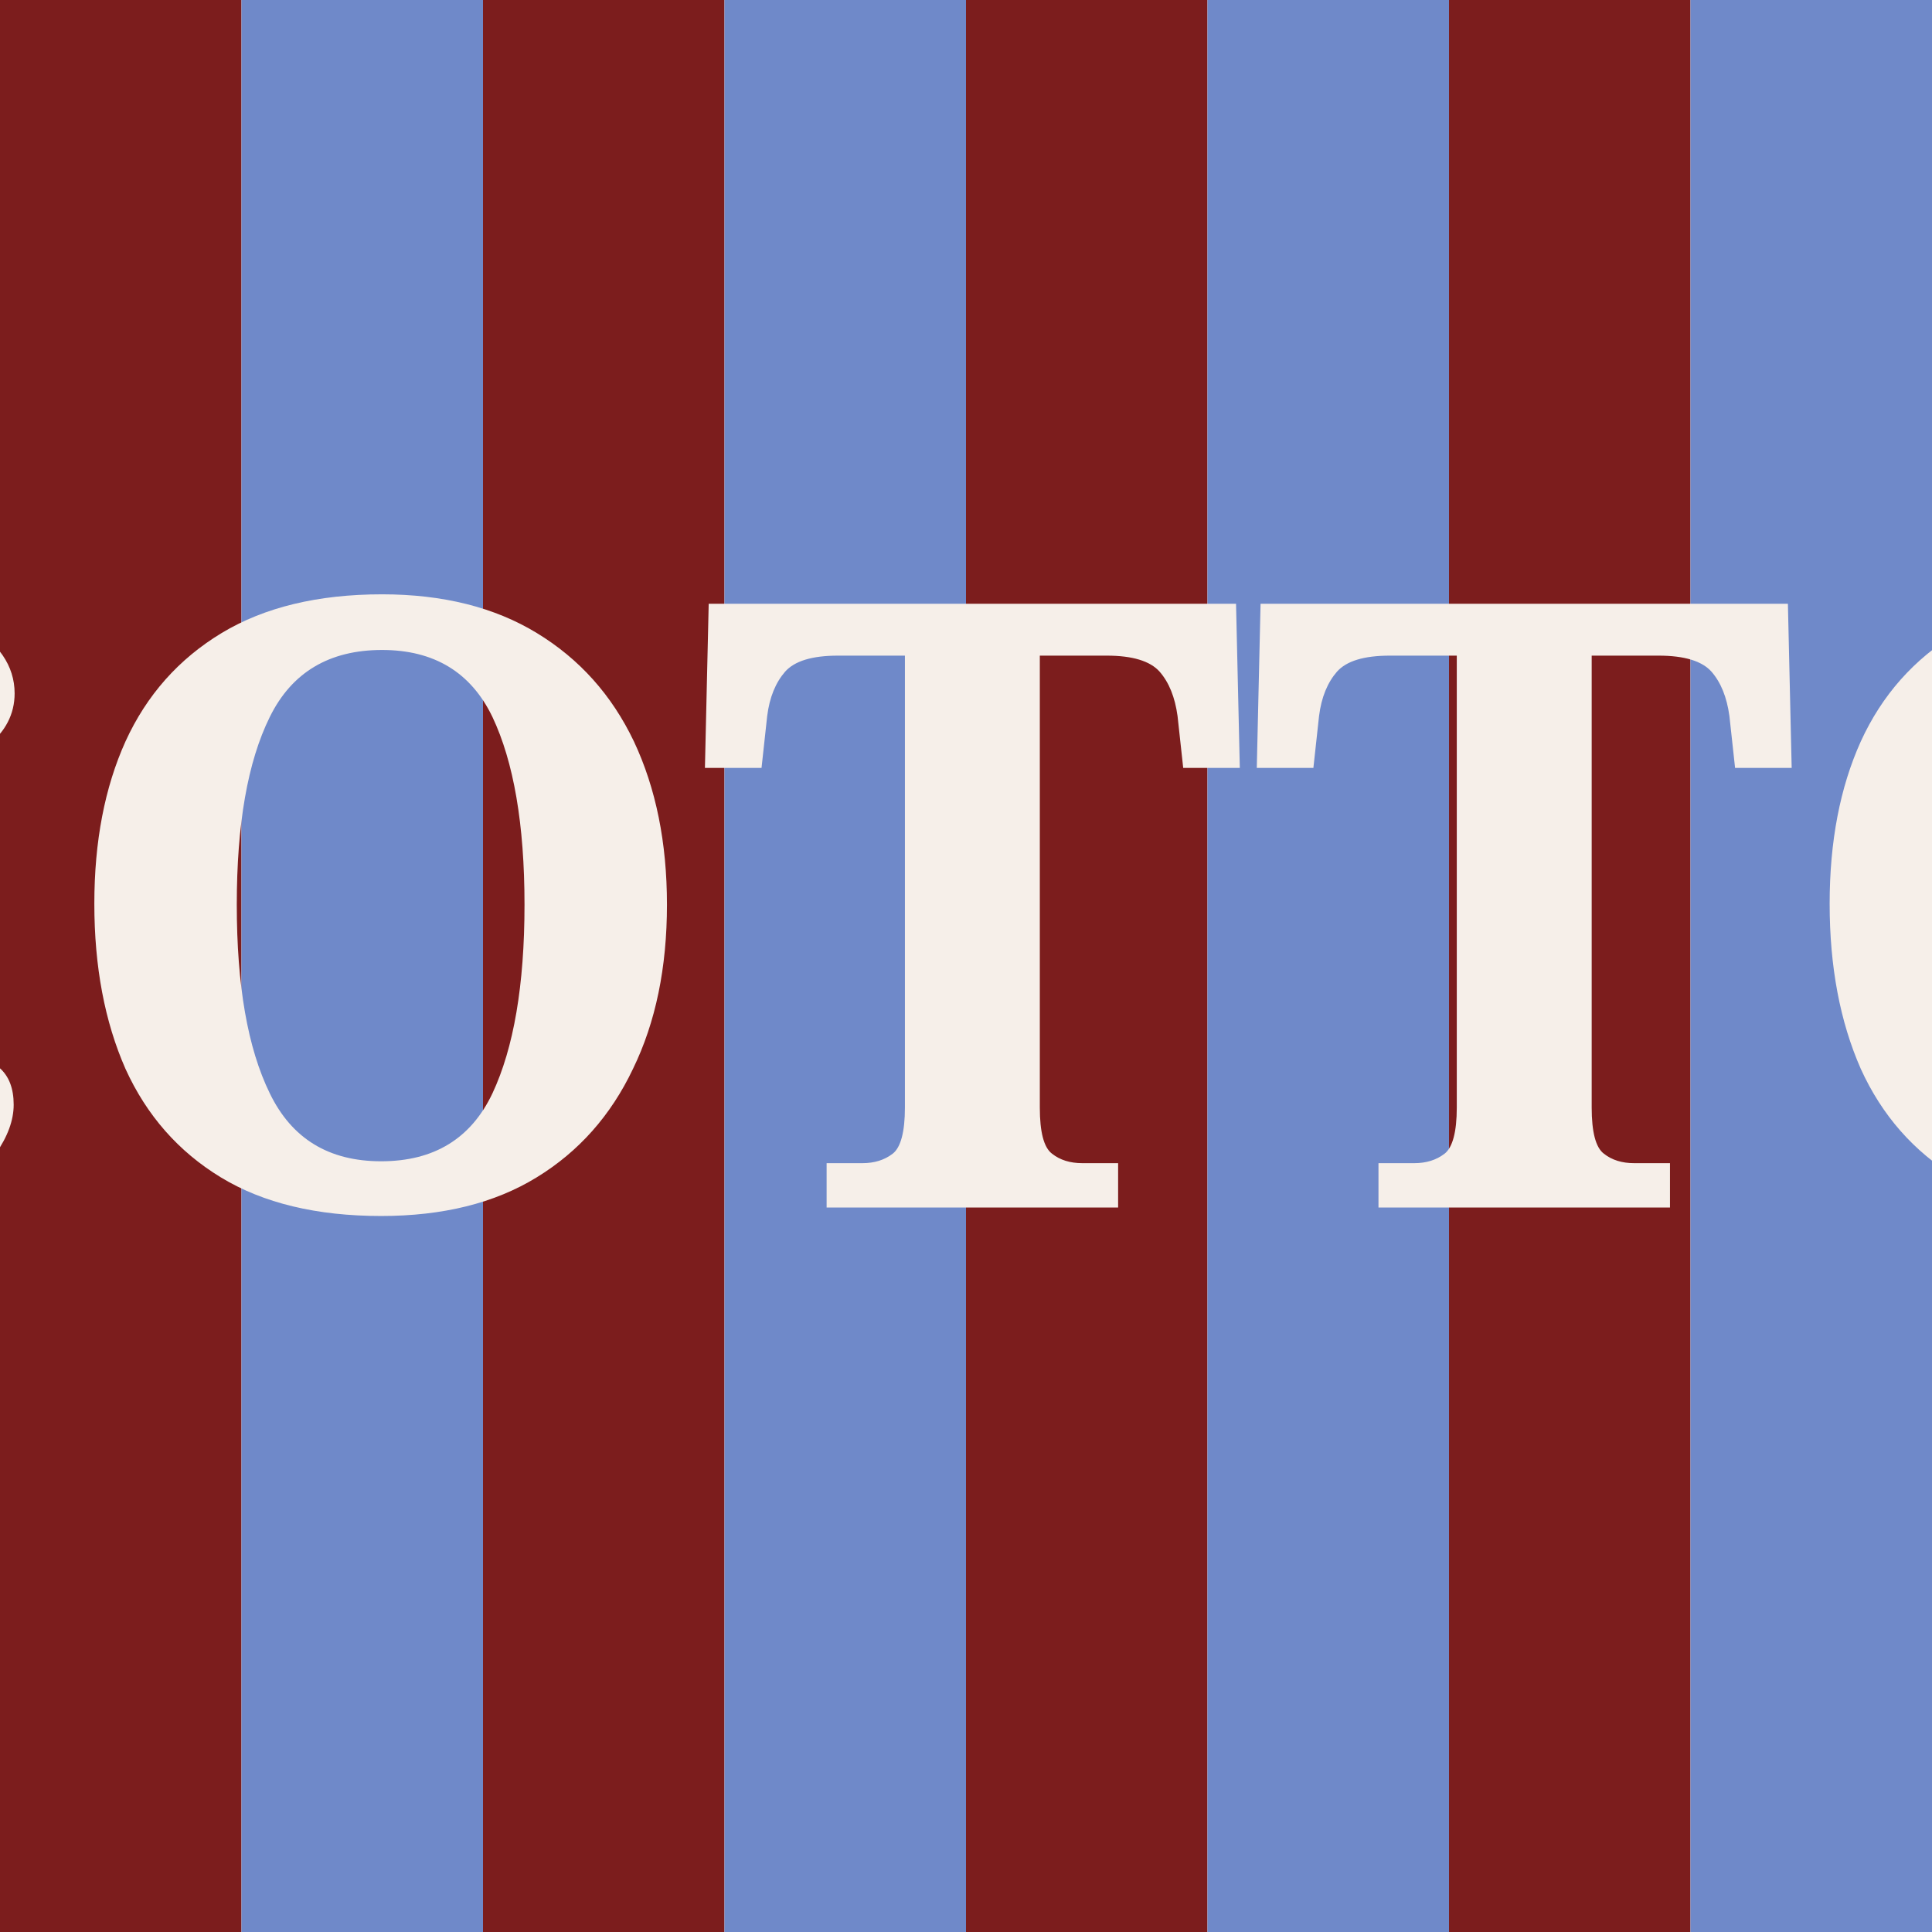
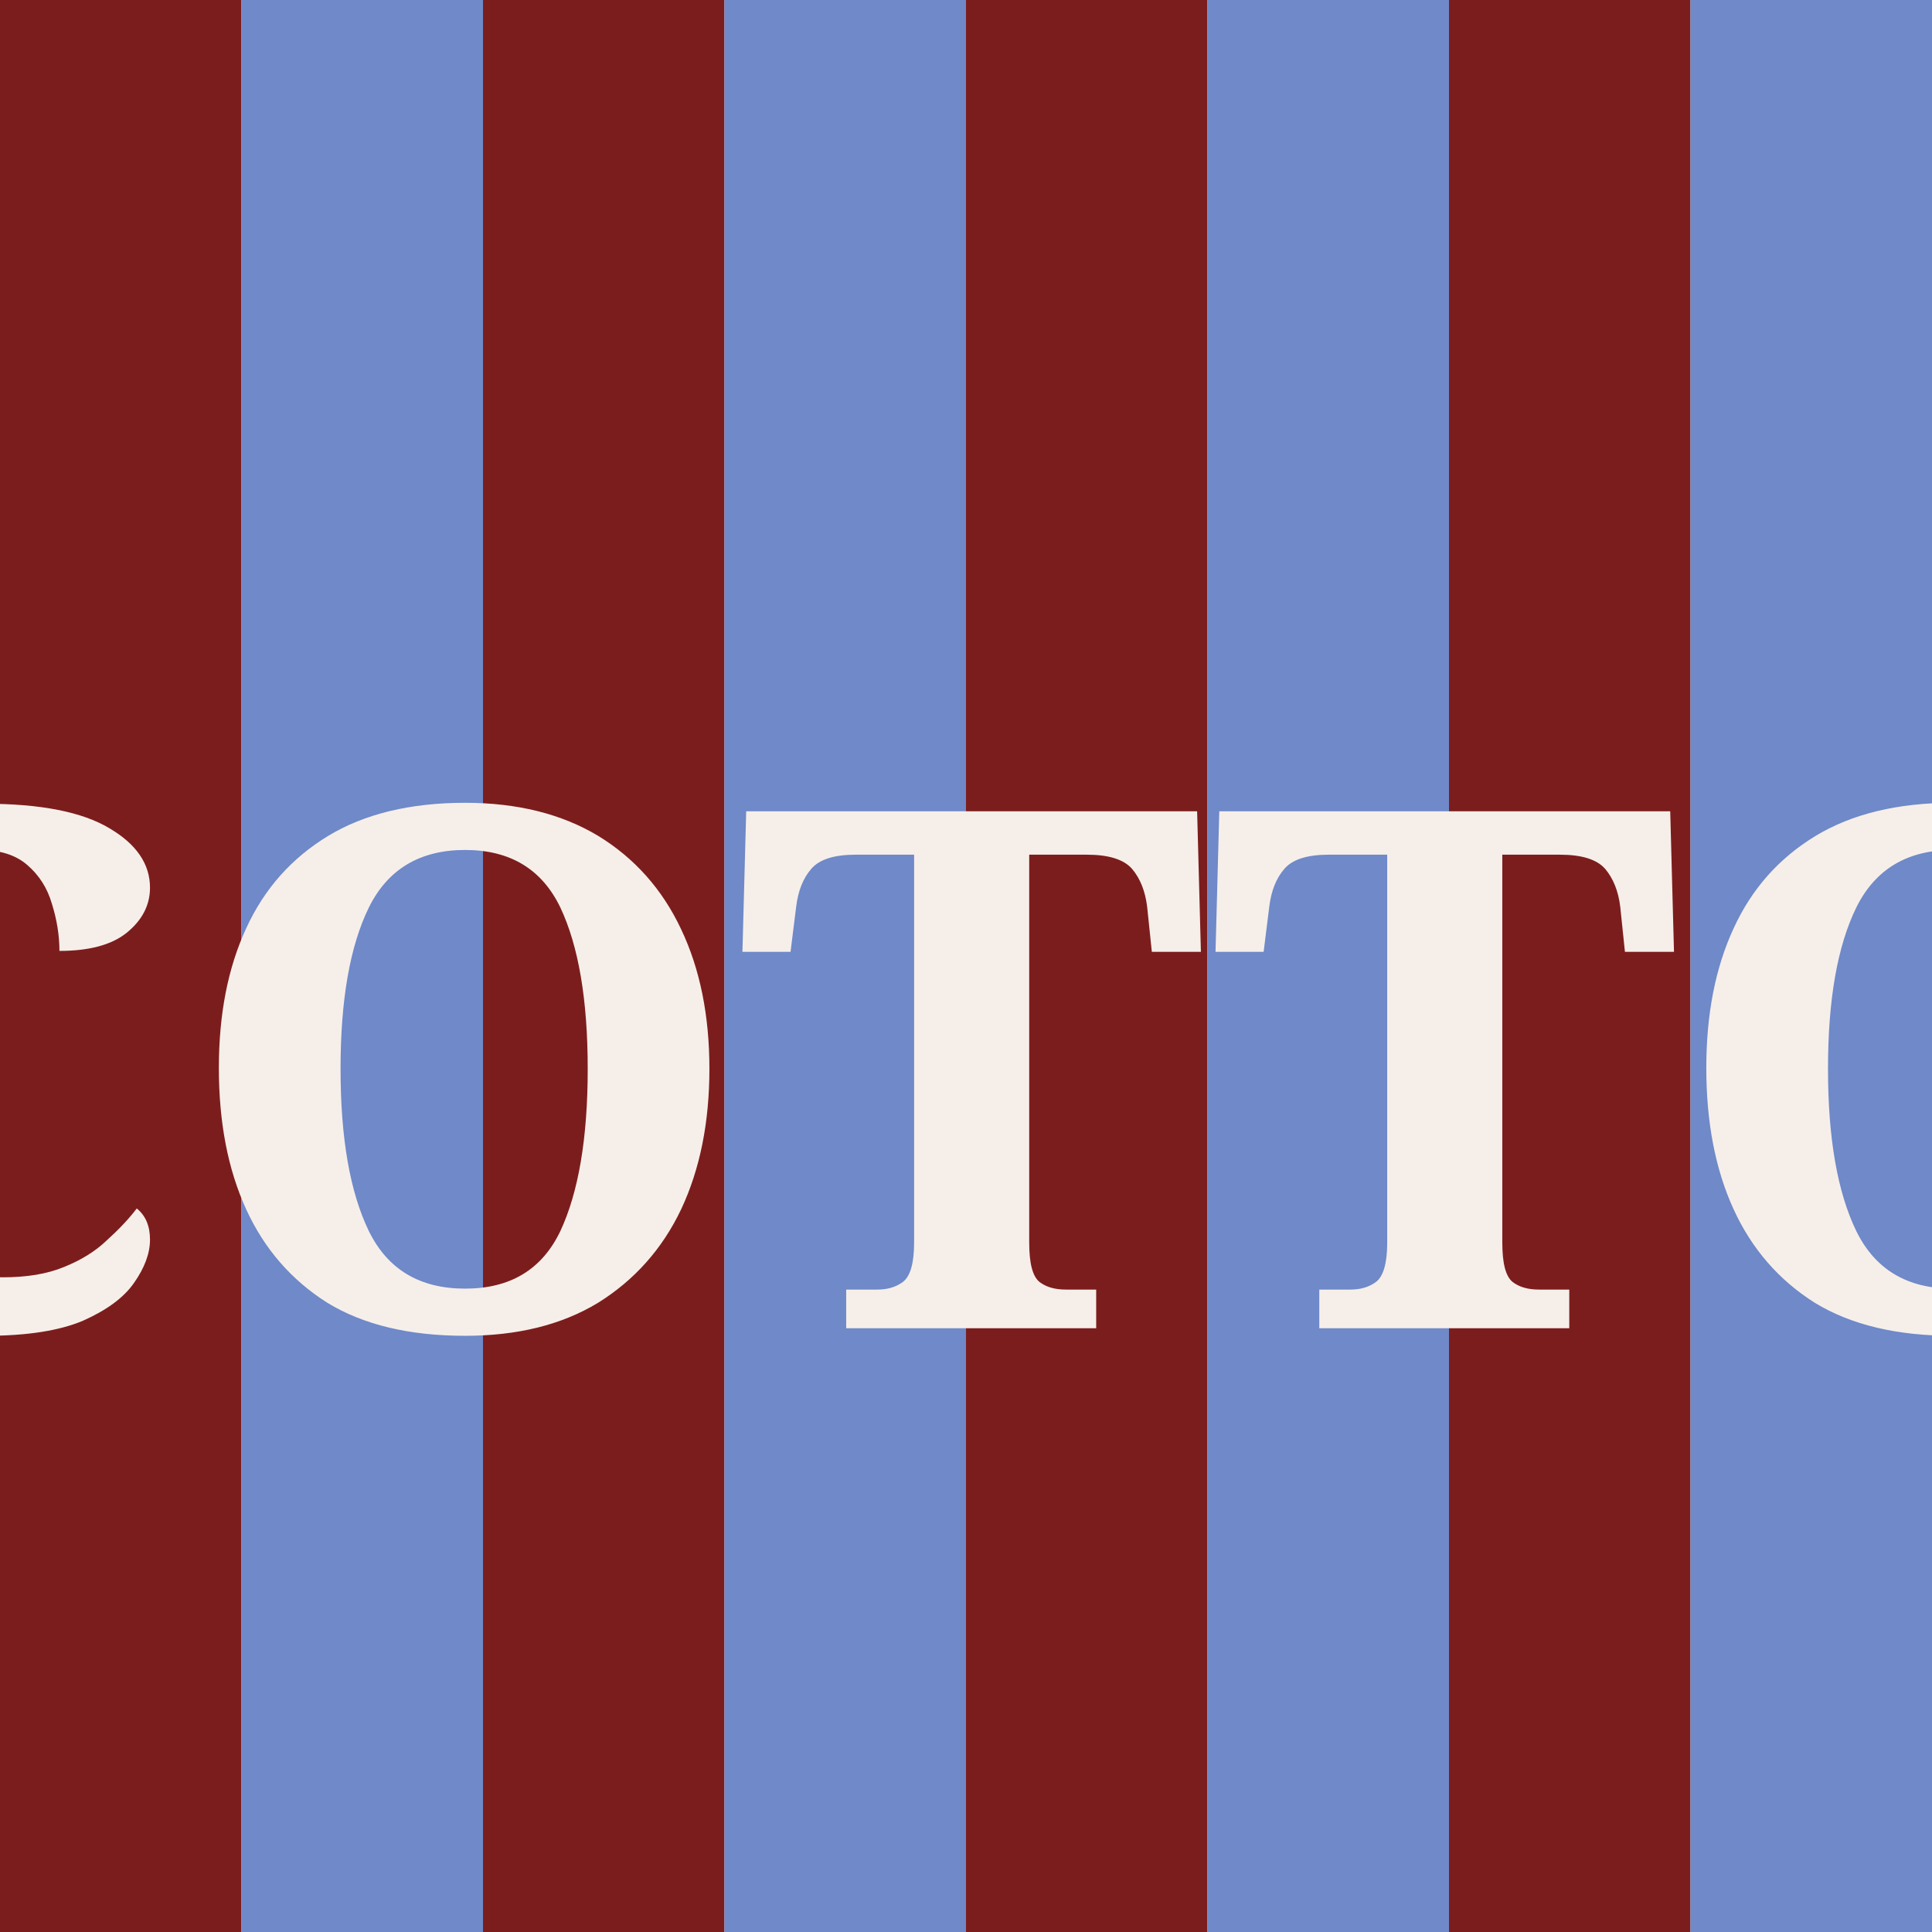
<svg xmlns="http://www.w3.org/2000/svg" width="32" height="32" viewBox="0 0 32 32">
  <defs>
    <pattern id="stripes" patternUnits="userSpaceOnUse" width="8" height="32">
      <rect width="4" height="32" fill="#7C1D1D" />
      <rect x="4" width="4" height="32" fill="#6F89C9" />
    </pattern>
  </defs>
  <rect width="32" height="32" fill="url(#stripes)" />
-   <text x="16" y="20" font-family="serif" font-size="14" font-weight="bold" text-anchor="middle" fill="#F6EFE9">COTTO</text>
+   <text x="16" y="22" font-family="serif" font-size="12" font-weight="bold" text-anchor="middle" fill="#F6EFE9">COTTO</text>
</svg>
